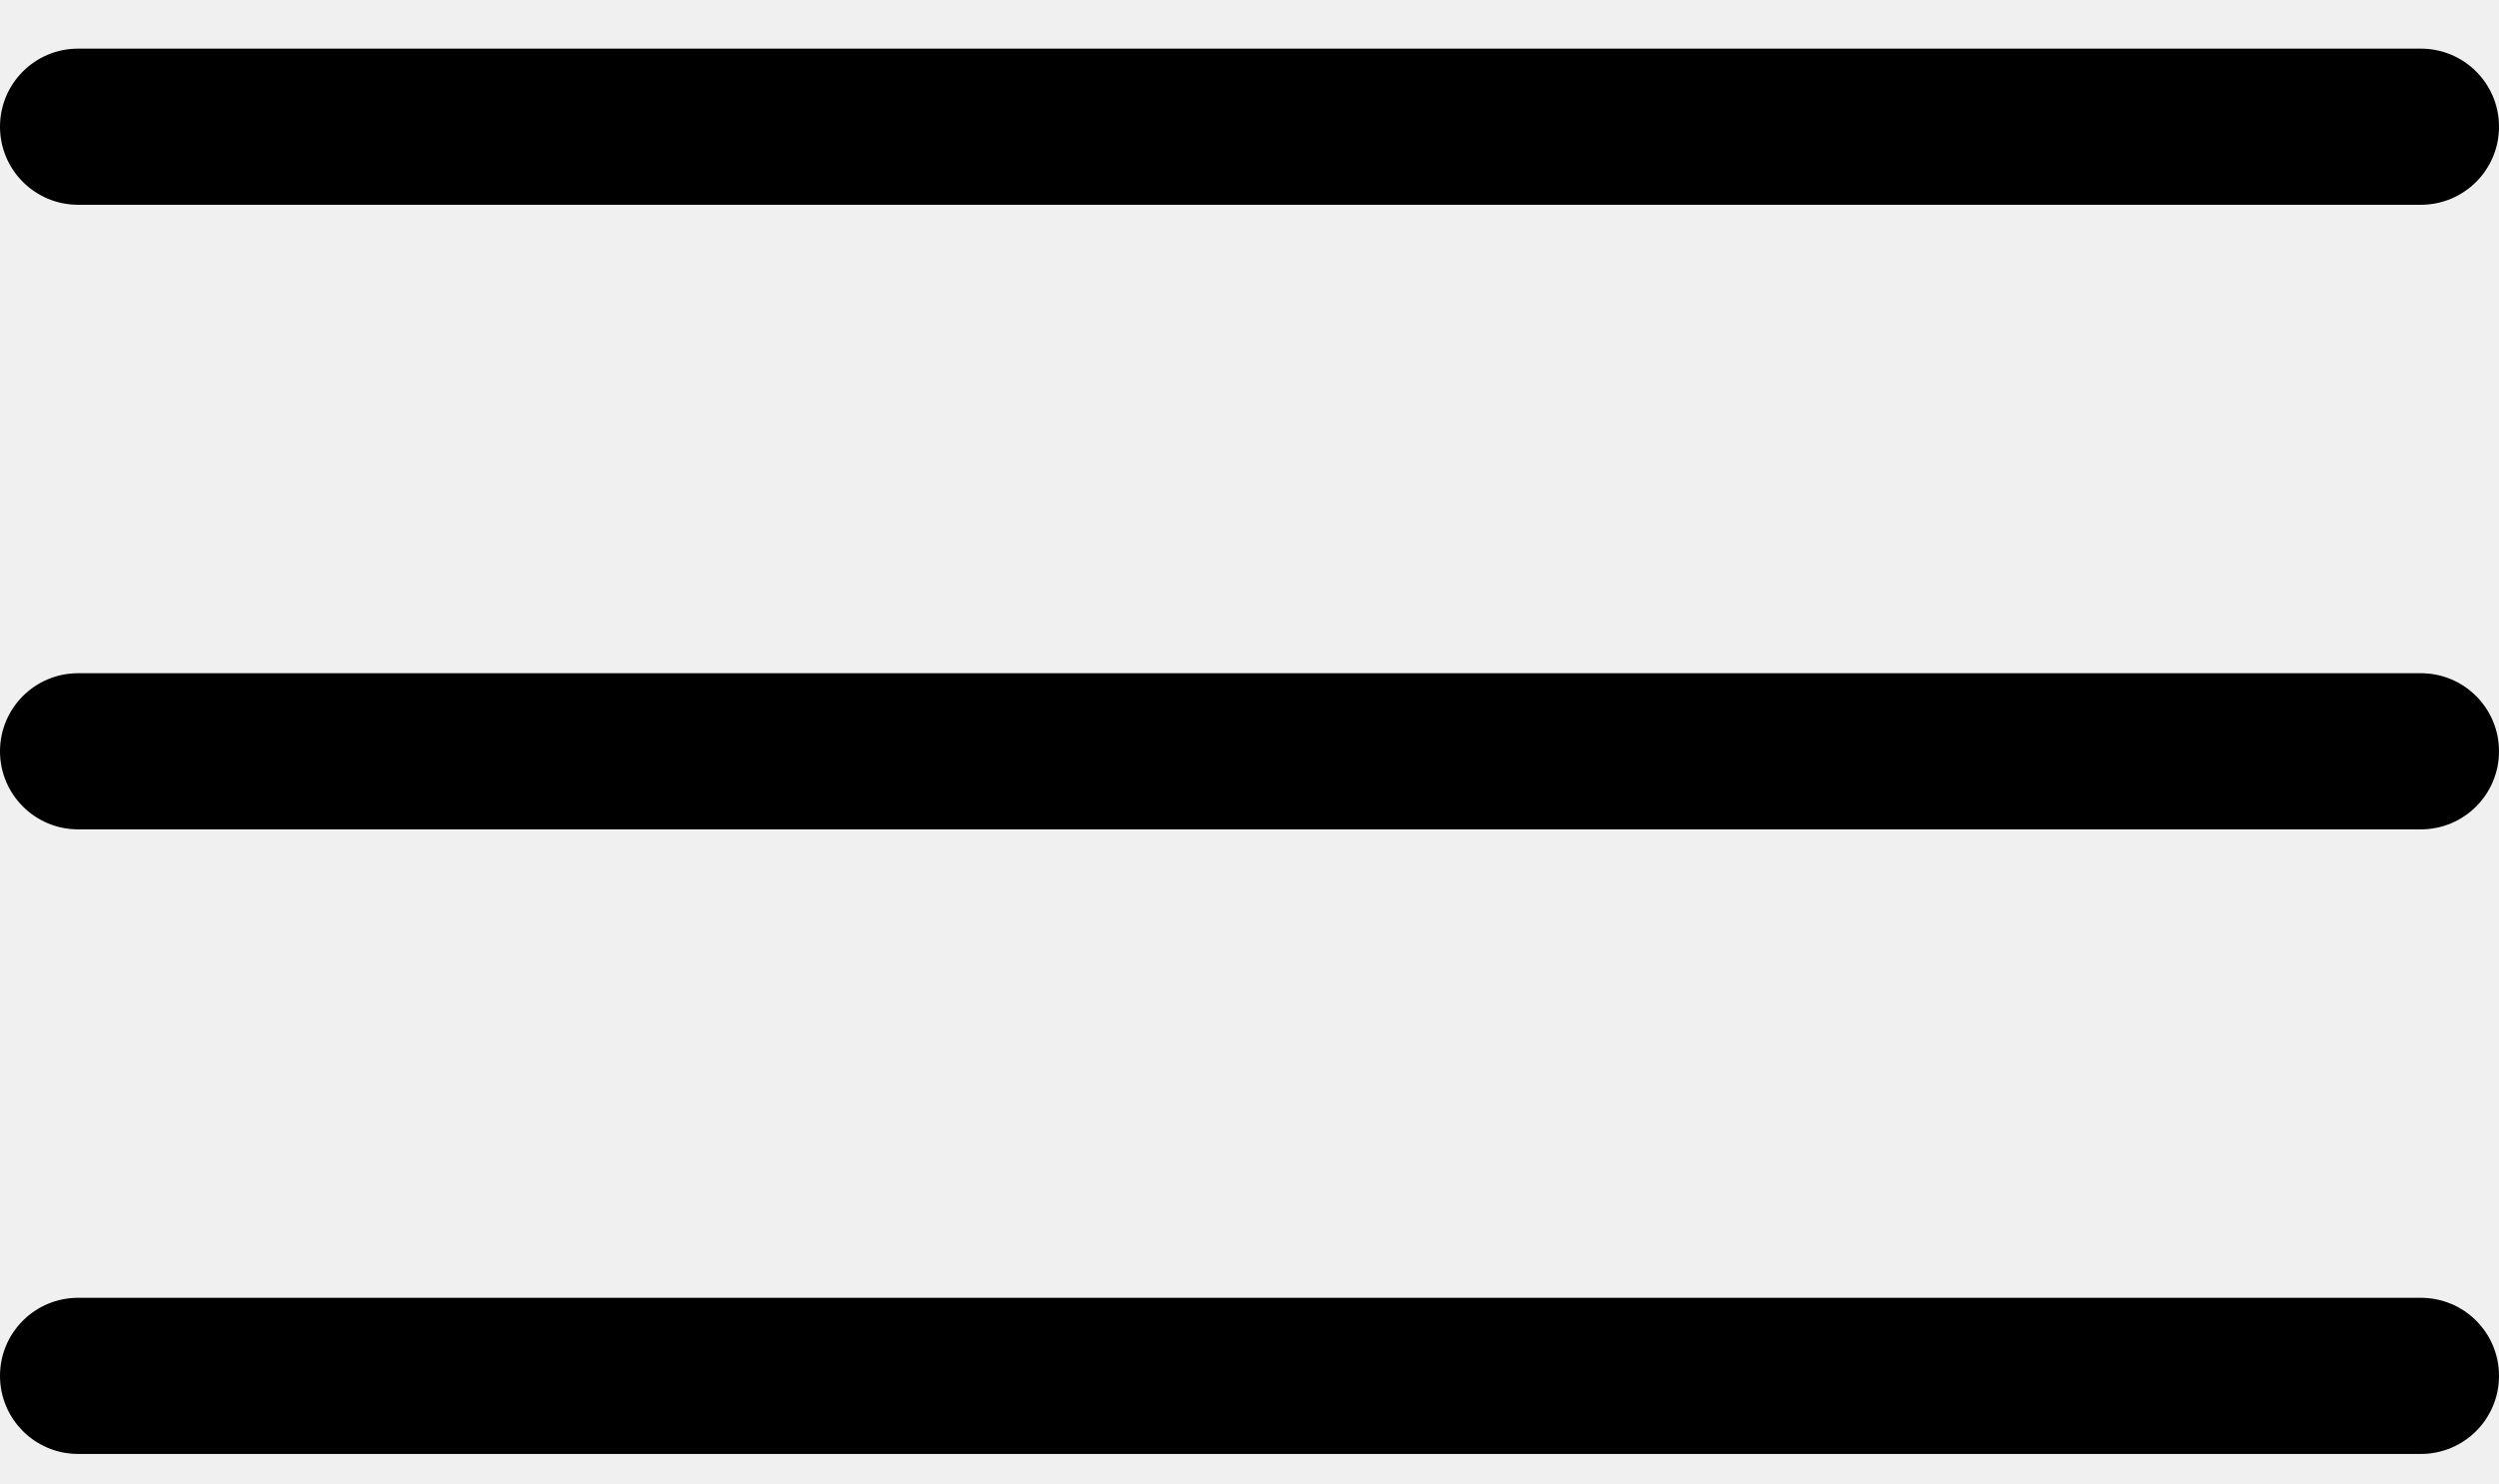
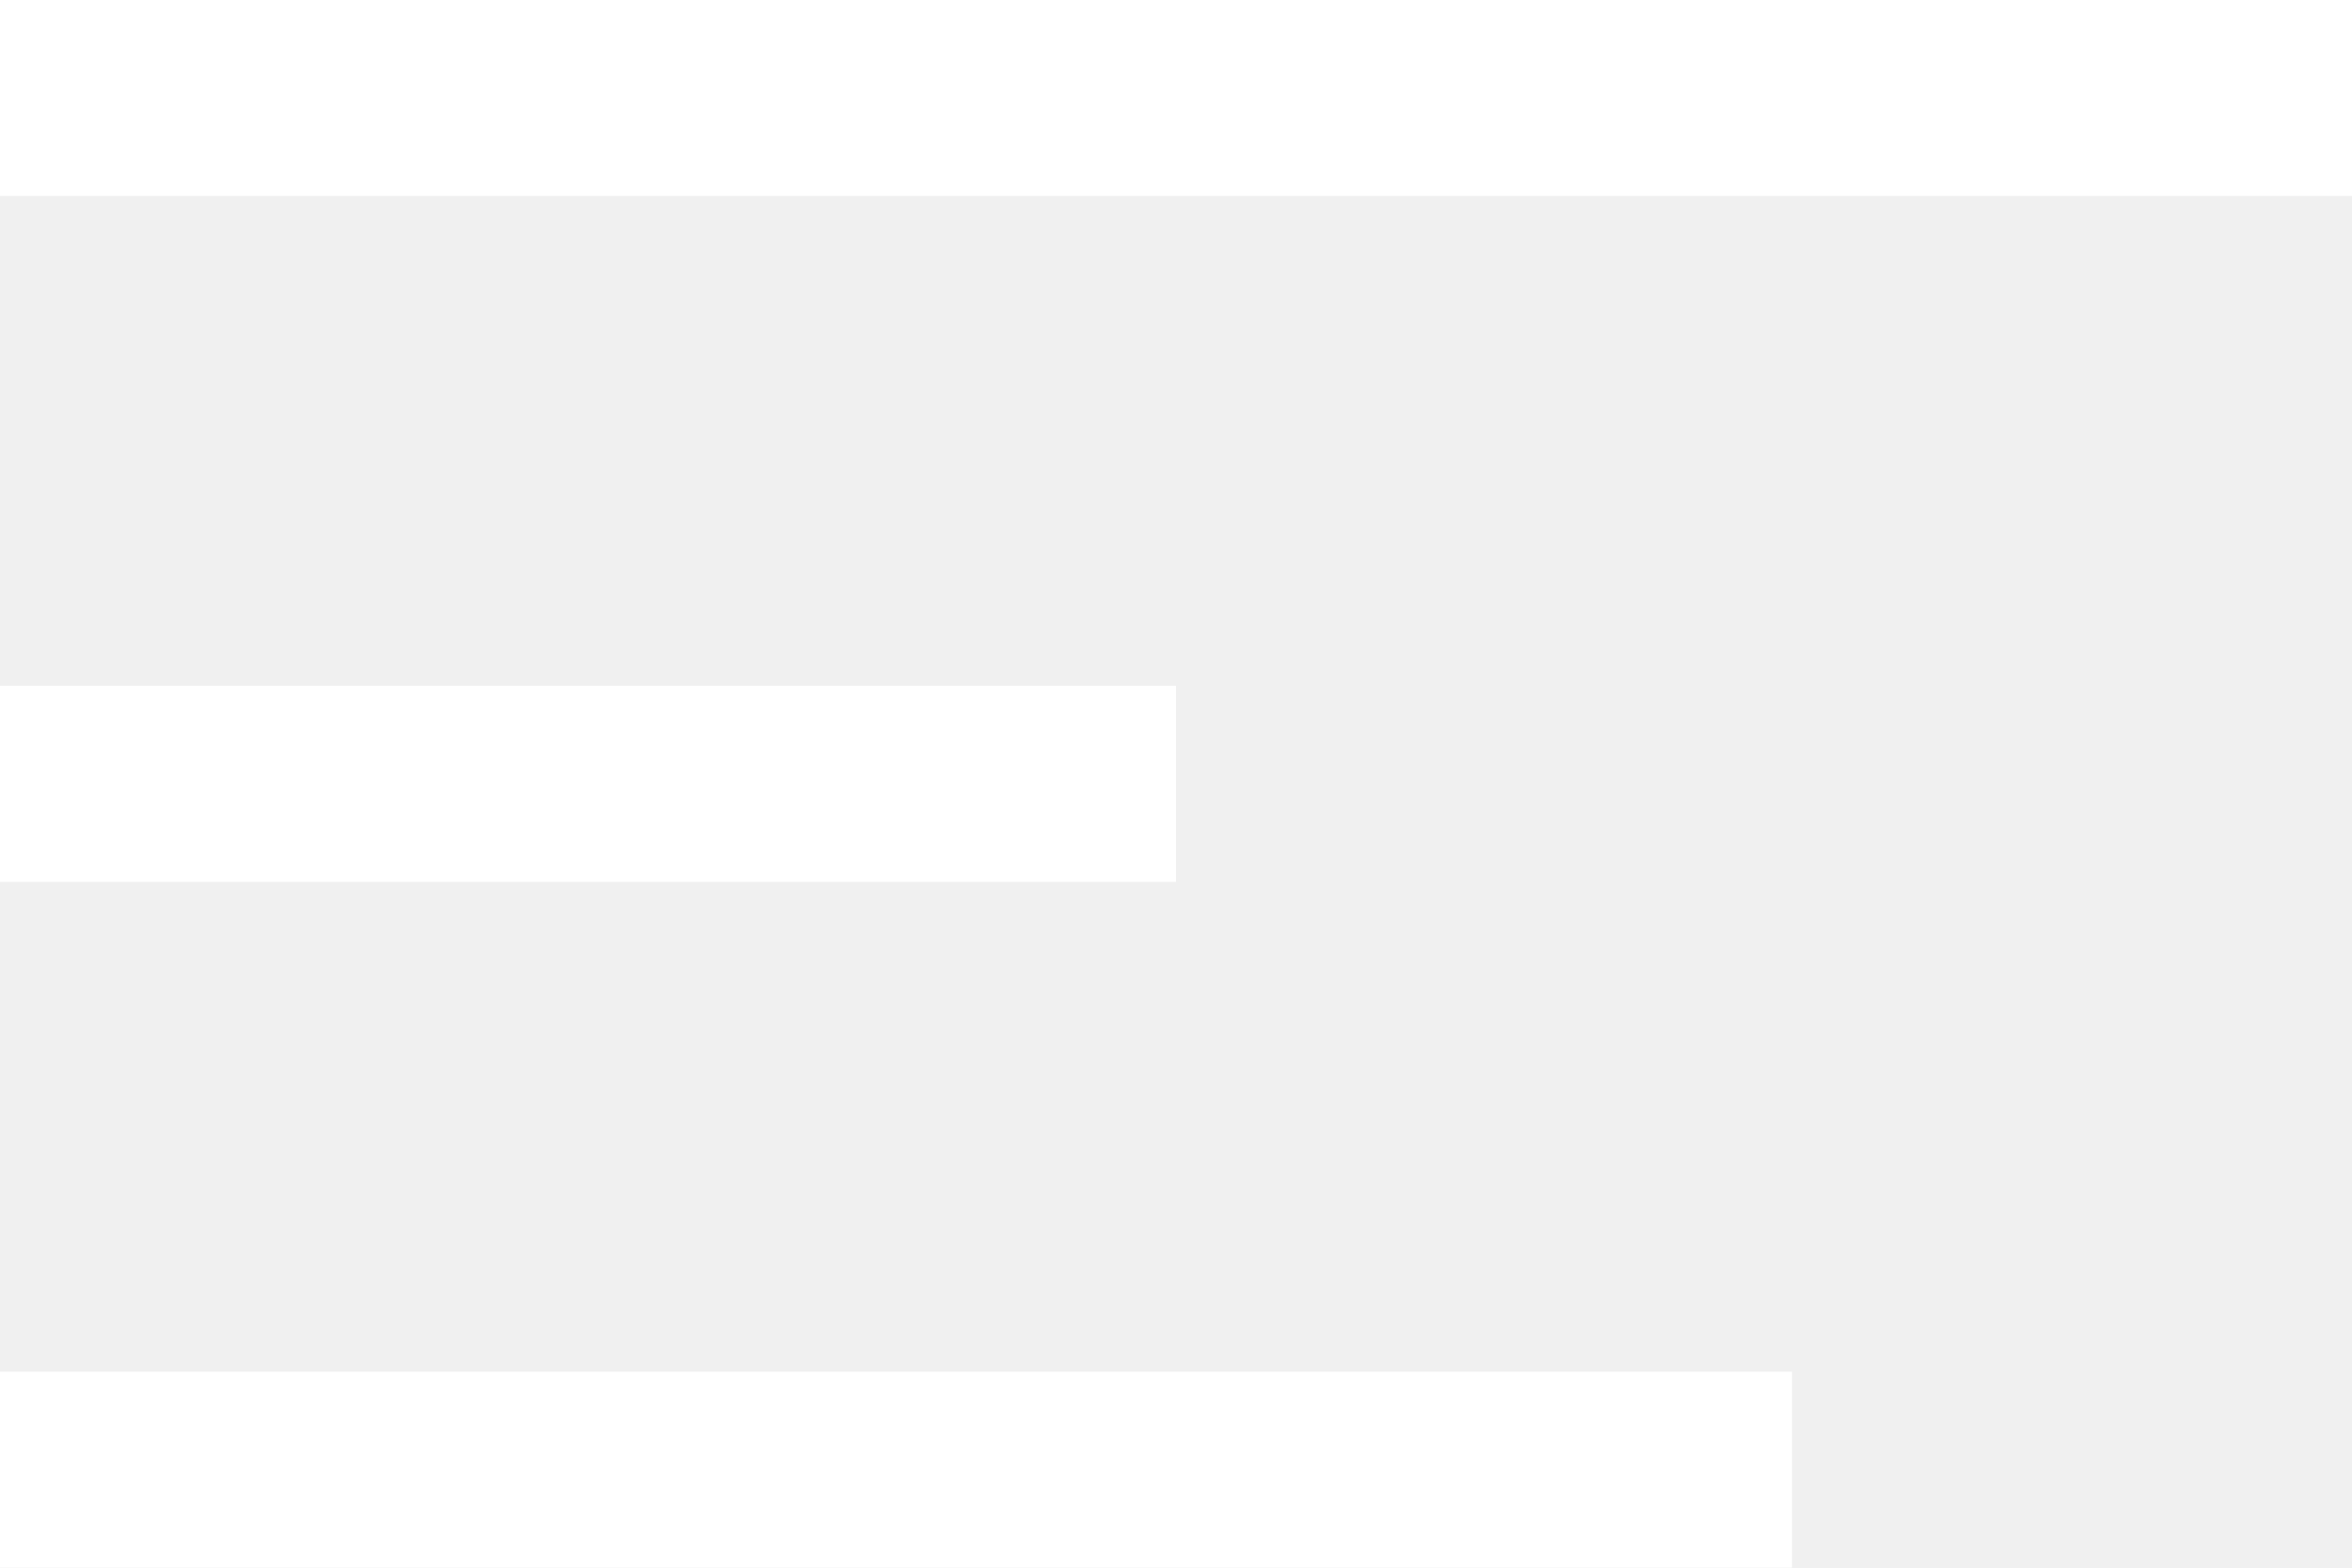
- <svg xmlns="http://www.w3.org/2000/svg" width="32" height="19" viewBox="0 0 32 19" fill="none">
-   <path fill-rule="evenodd" clip-rule="evenodd" d="M0 17.623C0 18.175 0.448 18.623 1 18.623H31C31.552 18.623 32 18.175 32 17.623C32 17.07 31.552 16.623 31 16.623H1C0.448 16.623 0 17.07 0 17.623Z" fill="#000000" />
-   <path fill-rule="evenodd" clip-rule="evenodd" d="M0 9.623C0 10.175 0.448 10.623 1 10.623H31C31.552 10.623 32 10.175 32 9.623C32 9.07 31.552 8.623 31 8.623H1C0.448 8.623 0 9.07 0 9.623Z" fill="#000000" />
-   <path fill-rule="evenodd" clip-rule="evenodd" d="M0 1.623C0 2.175 0.448 2.623 1 2.623H31C31.552 2.623 32 2.175 32 1.623C32 1.07 31.552 0.623 31 0.623H1C0.448 0.623 0 1.07 0 1.623Z" fill="#000000" />
+ <svg xmlns="http://www.w3.org/2000/svg" width="48" height="32" viewBox="0 0 48 32" fill="none">
+   <path d="M48 0H-2.14577e-06V4H48V0Z" fill="white" />
+   <path d="M24 14H-1.07288e-06V18H24V14Z" fill="white" />
+   <path d="M36.571 28H1.14441e-05V32H36.571V28Z" fill="white" />
</svg>
